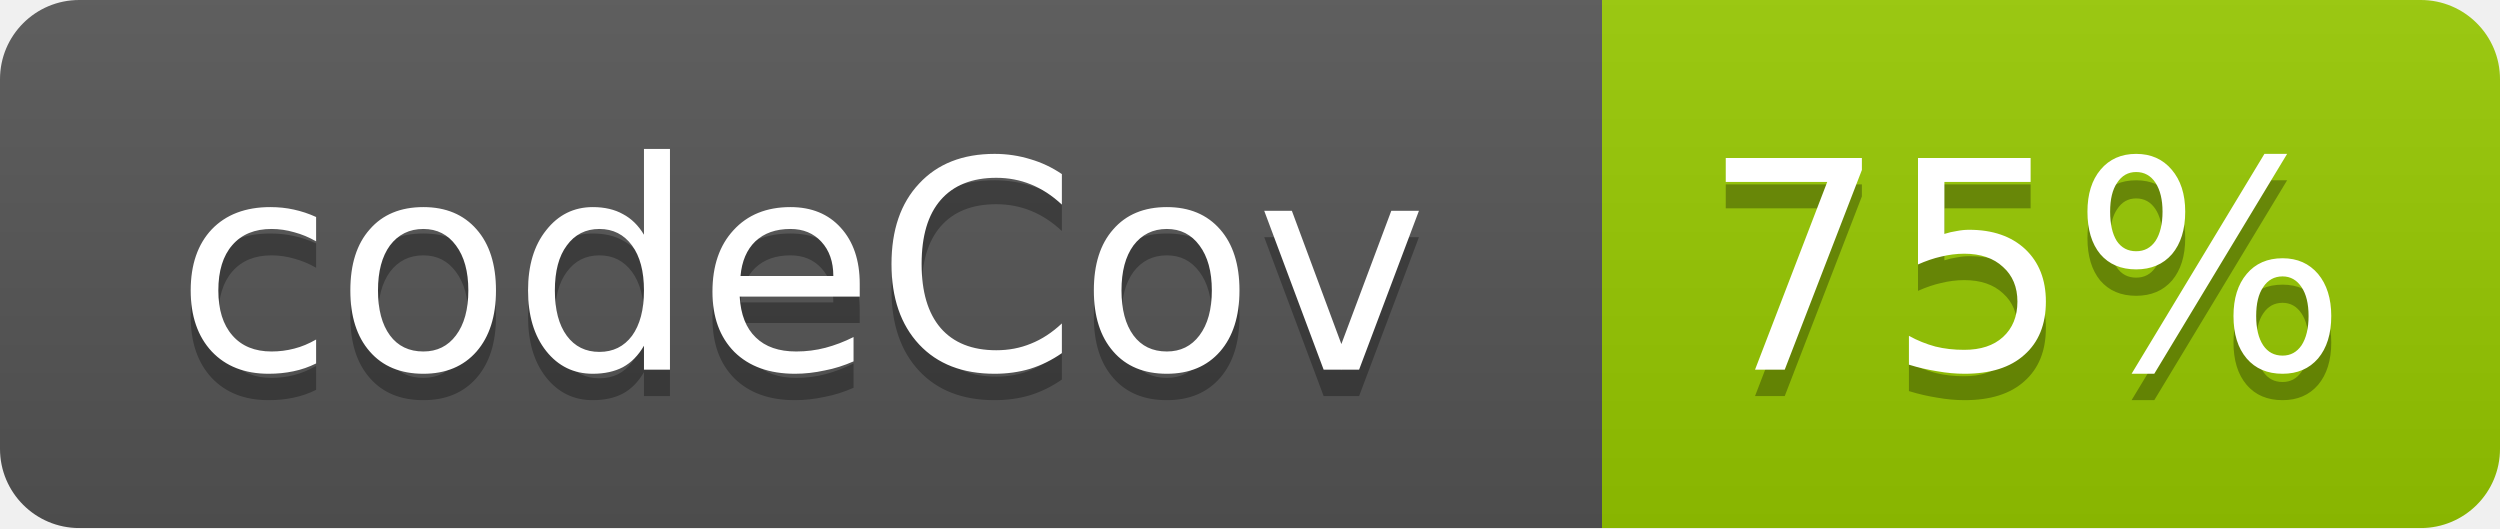
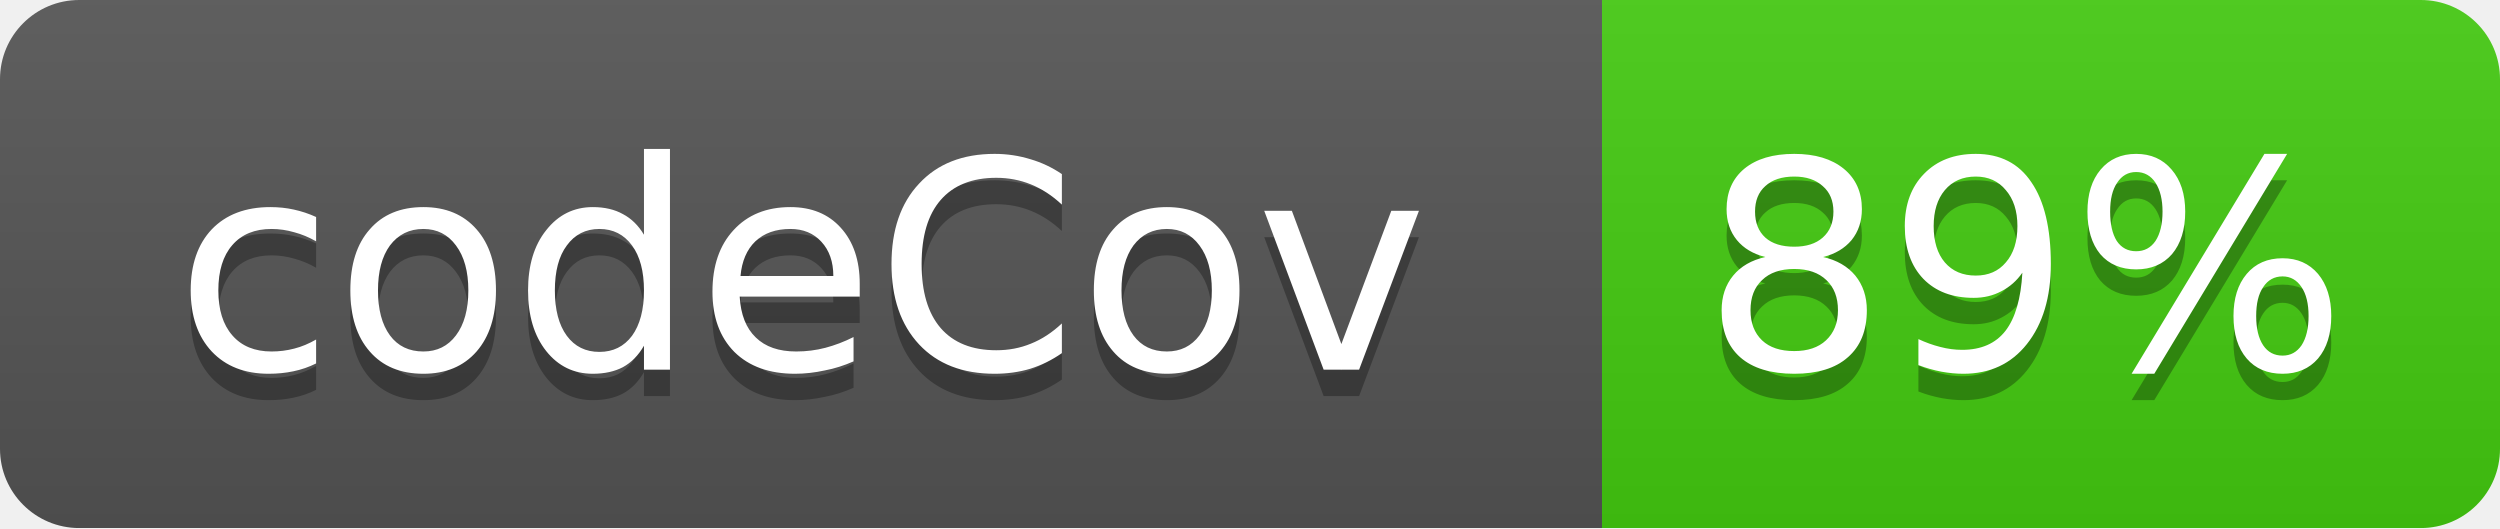
<svg xmlns="http://www.w3.org/2000/svg" width="94.688" height="20">
  <linearGradient id="smooth" x2="0" y2="100%">
    <stop offset="0" stop-color="#bbb" stop-opacity=".1" />
    <stop offset="1" stop-opacity=".1" />
  </linearGradient>
  <mask id="round">
    <rect width="94.688" height="20" rx="3" fill="#fff" />
  </mask>
  <g mask="url(#round)">
    <rect width="60.676" height="20" fill="#555" />
-     <rect x="60.676" width="34.012" height="20" fill="#97ca00" />
+     <rect x="60.676" width="34.012" height="20" fill="#44cc11" />
    <rect width="94.688" height="20" fill="url(#smooth)" />
  </g>
  <g fill="#fff" text-anchor="middle" font-family="DejaVu Sans,Verdana,Geneva,sans-serif" font-size="11">
    <text x="30.338" y="15" fill="#010101" fill-opacity=".3">codeCov</text>
    <text x="30.338" y="14">codeCov</text>
-     <text x="76.682" y="15" fill="#010101" fill-opacity=".3">75%</text>
-     <text x="76.682" y="14">75%</text>
+     <text x="76.682" y="15" fill="#010101" fill-opacity=".3">89%</text>
+     <text x="76.682" y="14">89%</text>
  </g>
</svg>
